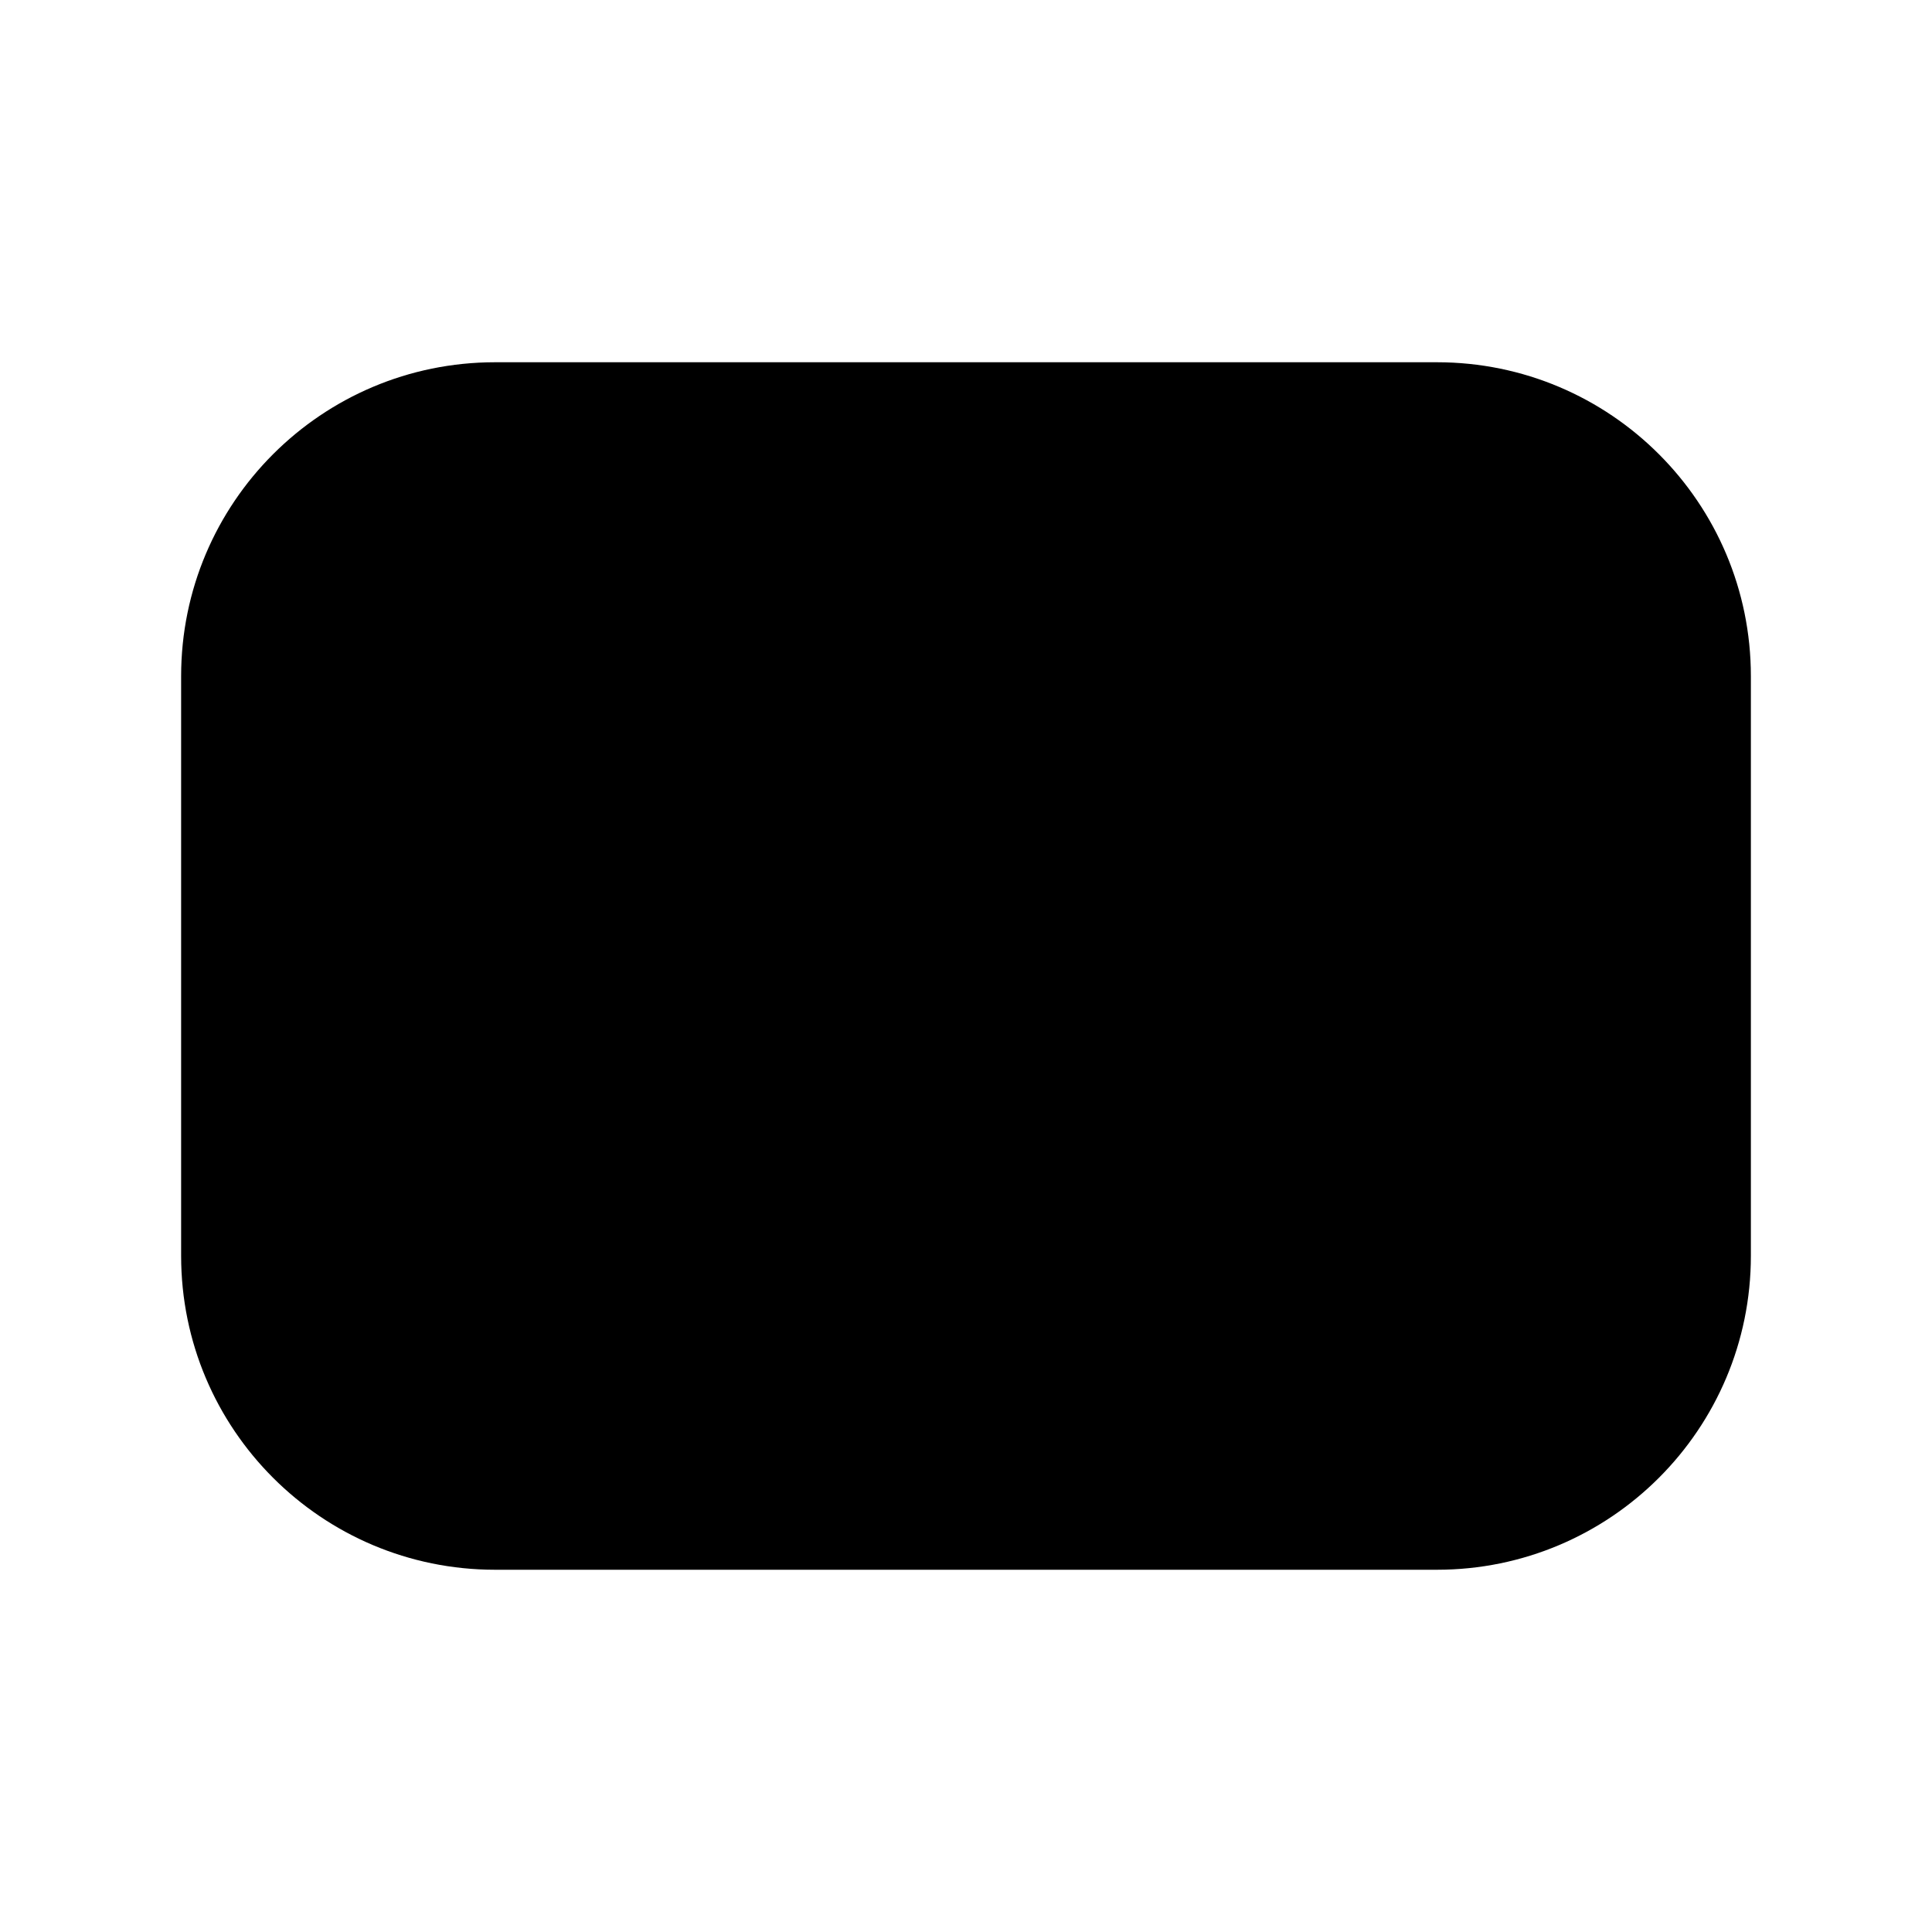
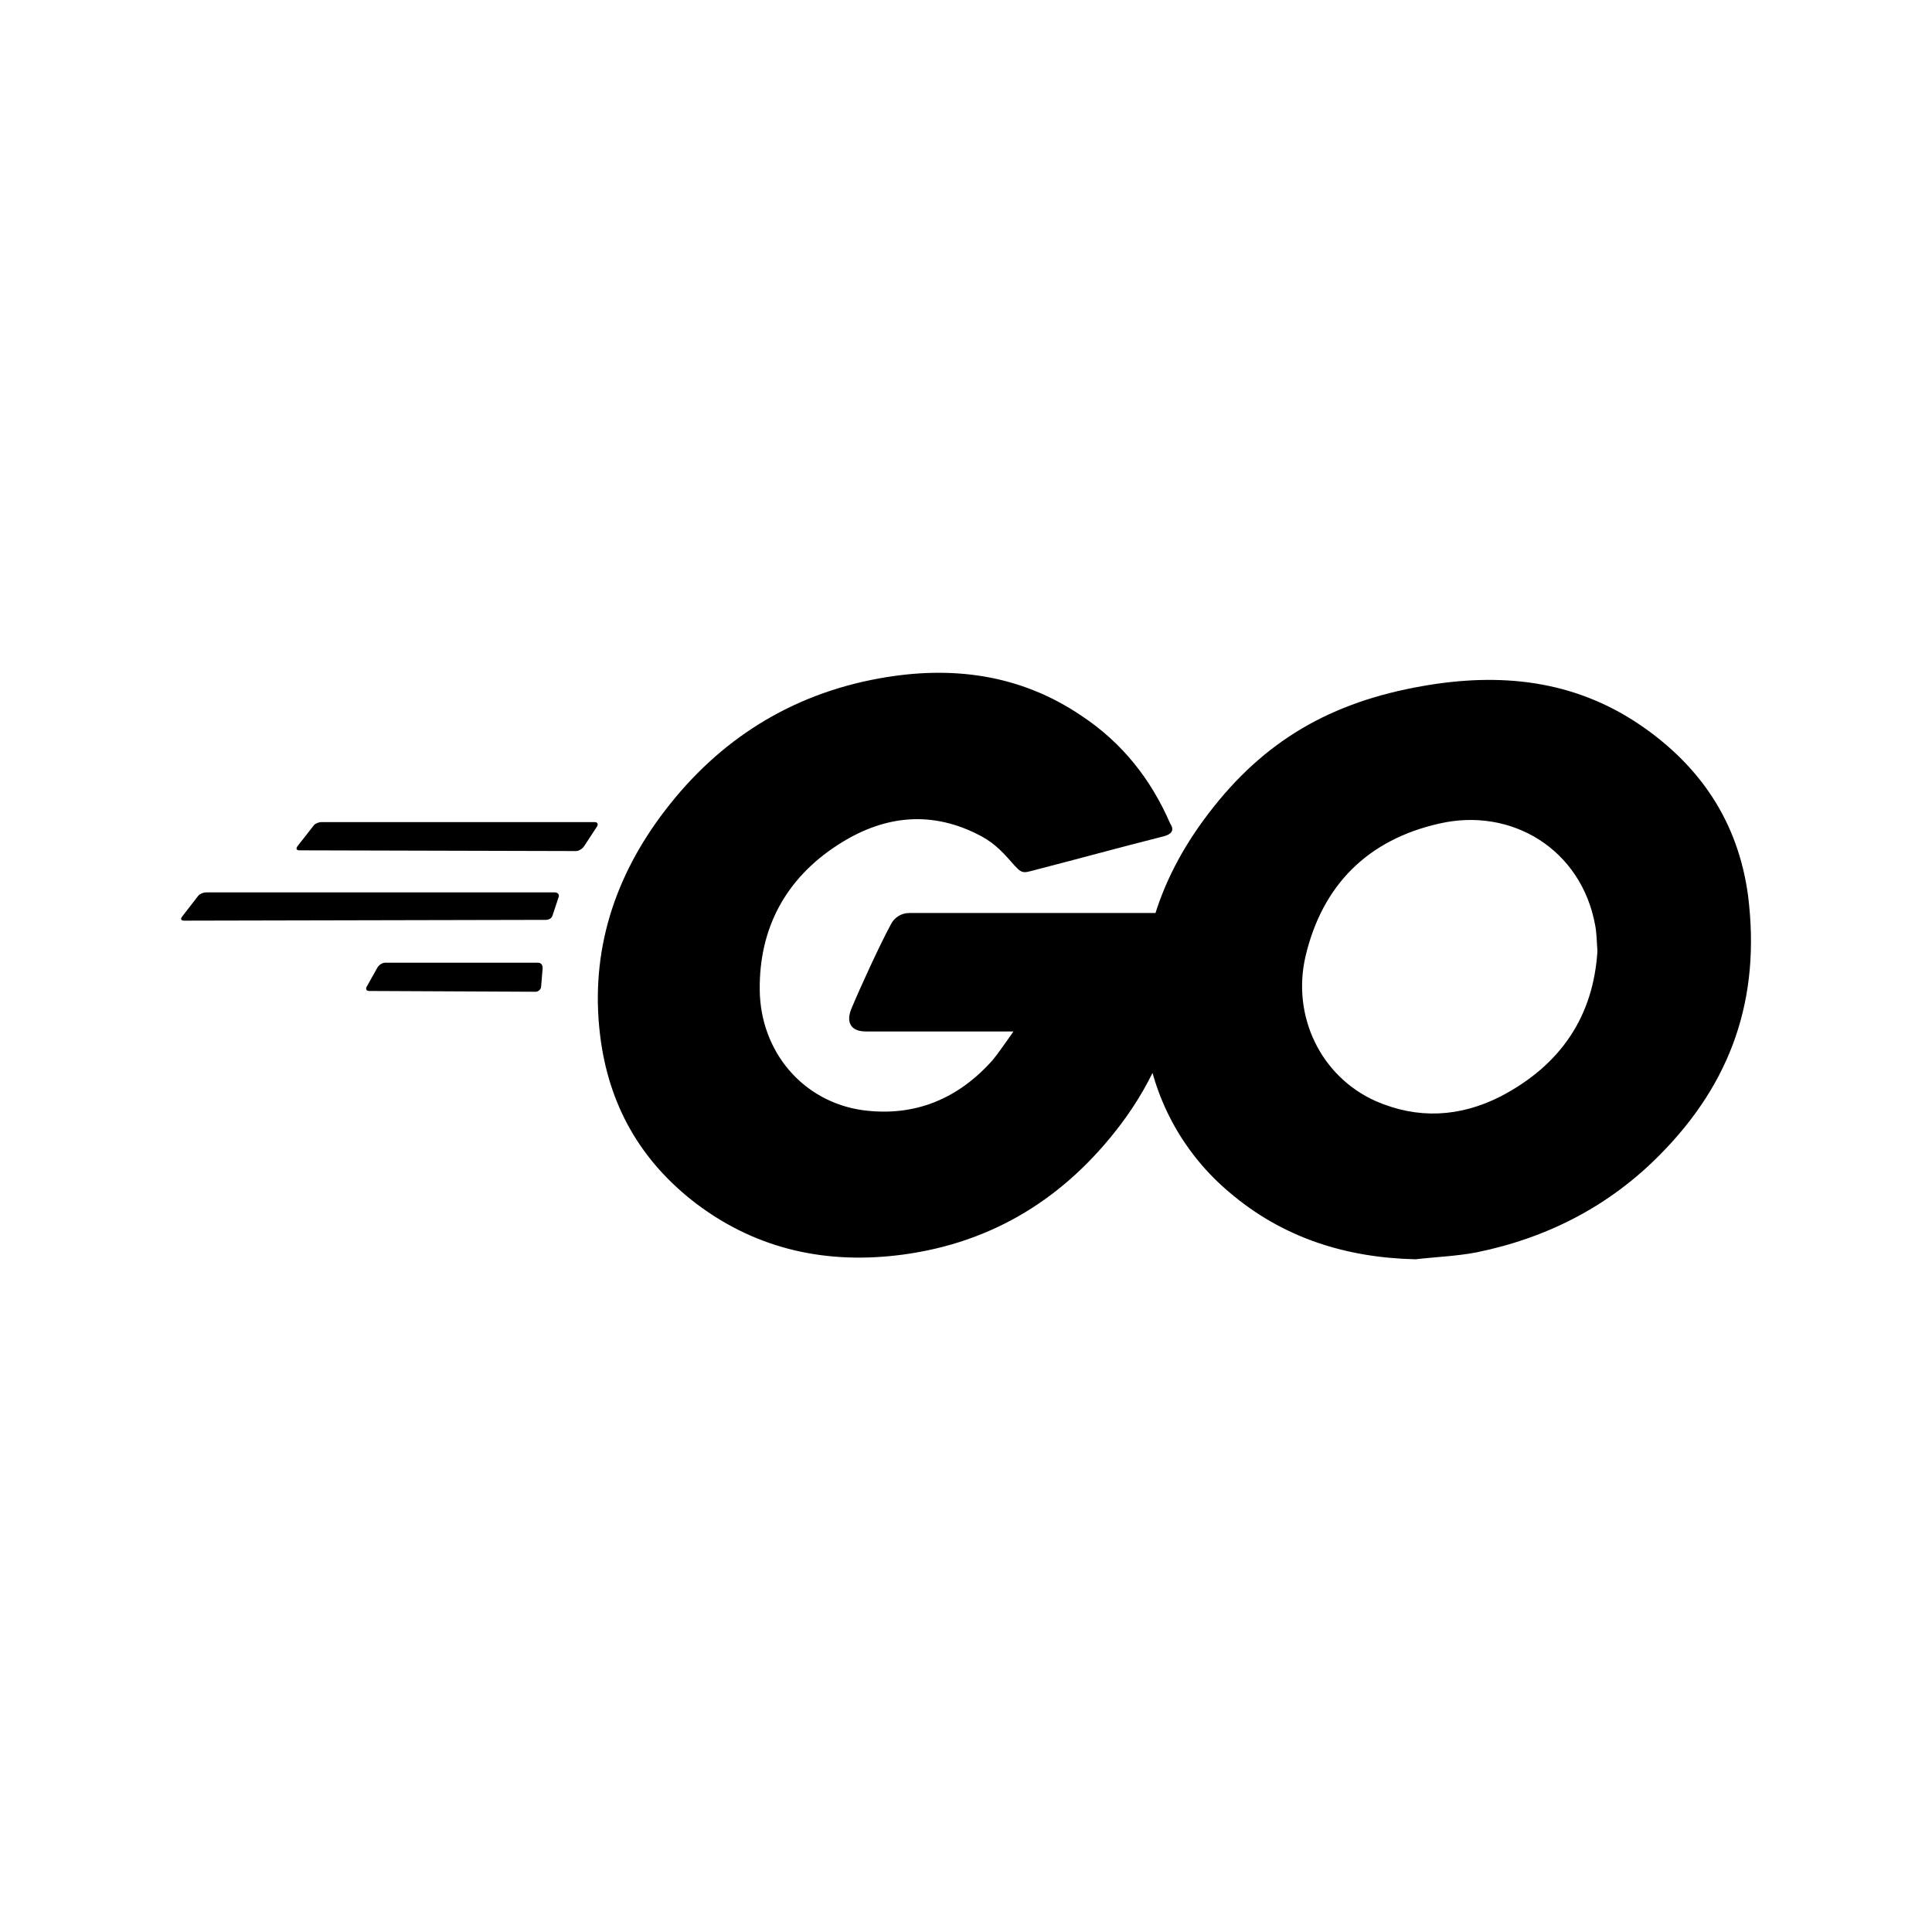
- <svg xmlns="http://www.w3.org/2000/svg" viewBox="0 0 16 16">
-   <rect class="fti-badge" x="1.5" y="3" width="13" height="10" rx="2.6" />
-   <text class="fti-text" x="8" y="10.5" text-anchor="middle" font-size="7">GO</text>
+ <svg xmlns="http://www.w3.org/2000/svg" viewBox="0 0 16 16" style="color:light-dark(#00ADD8,#00ADD8)">
+   <g transform="translate(1.5 1.5) scale(0.5417)">
+     <path class="fti-brand" d="M1.811 10.231c-.047 0-.058-.023-.035-.059l.246-.315c.023-.035.081-.058.128-.058h4.172c.046 0 .058.035.035.07l-.199.303c-.023.036-.082.07-.117.07zM.047 11.306c-.047 0-.059-.023-.035-.058l.245-.316c.023-.035.082-.058.129-.058h5.328c.047 0 .07.035.058.07l-.093.28c-.012.047-.058.07-.105.07zm2.828 1.075c-.047 0-.059-.035-.035-.07l.163-.292c.023-.035.07-.07.117-.07h2.337c.047 0 .07.035.07.082l-.023.28c0 .047-.047.082-.082.082zm12.129-2.36c-.736.187-1.239.327-1.963.514-.176.046-.187.058-.34-.117-.174-.199-.303-.327-.548-.444-.737-.362-1.45-.257-2.115.175-.795.514-1.204 1.274-1.192 2.22.011.935.654 1.706 1.577 1.835.795.105 1.46-.175 1.987-.77.105-.13.198-.27.315-.434H10.47c-.245 0-.304-.152-.222-.35.152-.362.432-.97.596-1.274a.315.315 0 01.292-.187h4.253c-.023.316-.023.631-.07.947a4.983 4.983 0 01-.958 2.29c-.841 1.11-1.94 1.8-3.33 1.986-1.145.152-2.209-.07-3.143-.77-.865-.655-1.356-1.52-1.484-2.595-.152-1.274.222-2.419.993-3.424.83-1.086 1.928-1.776 3.272-2.02 1.098-.2 2.15-.07 3.096.571.62.41 1.063.97 1.356 1.648.07.105.023.164-.117.2m3.868 6.461c-1.064-.024-2.034-.328-2.852-1.029a3.665 3.665 0 01-1.262-2.255c-.21-1.32.152-2.489.947-3.529.853-1.122 1.881-1.706 3.272-1.95 1.192-.21 2.314-.095 3.33.595.923.63 1.496 1.484 1.648 2.605.198 1.578-.257 2.863-1.344 3.962-.771.783-1.718 1.273-2.805 1.495-.315.06-.63.07-.934.106zm2.78-4.72c-.011-.153-.011-.27-.034-.387-.21-1.157-1.274-1.81-2.384-1.554-1.087.245-1.788.935-2.045 2.033-.21.912.234 1.835 1.075 2.21.643.28 1.285.244 1.905-.07.923-.48 1.425-1.228 1.484-2.233z" />
+   </g>
</svg>
